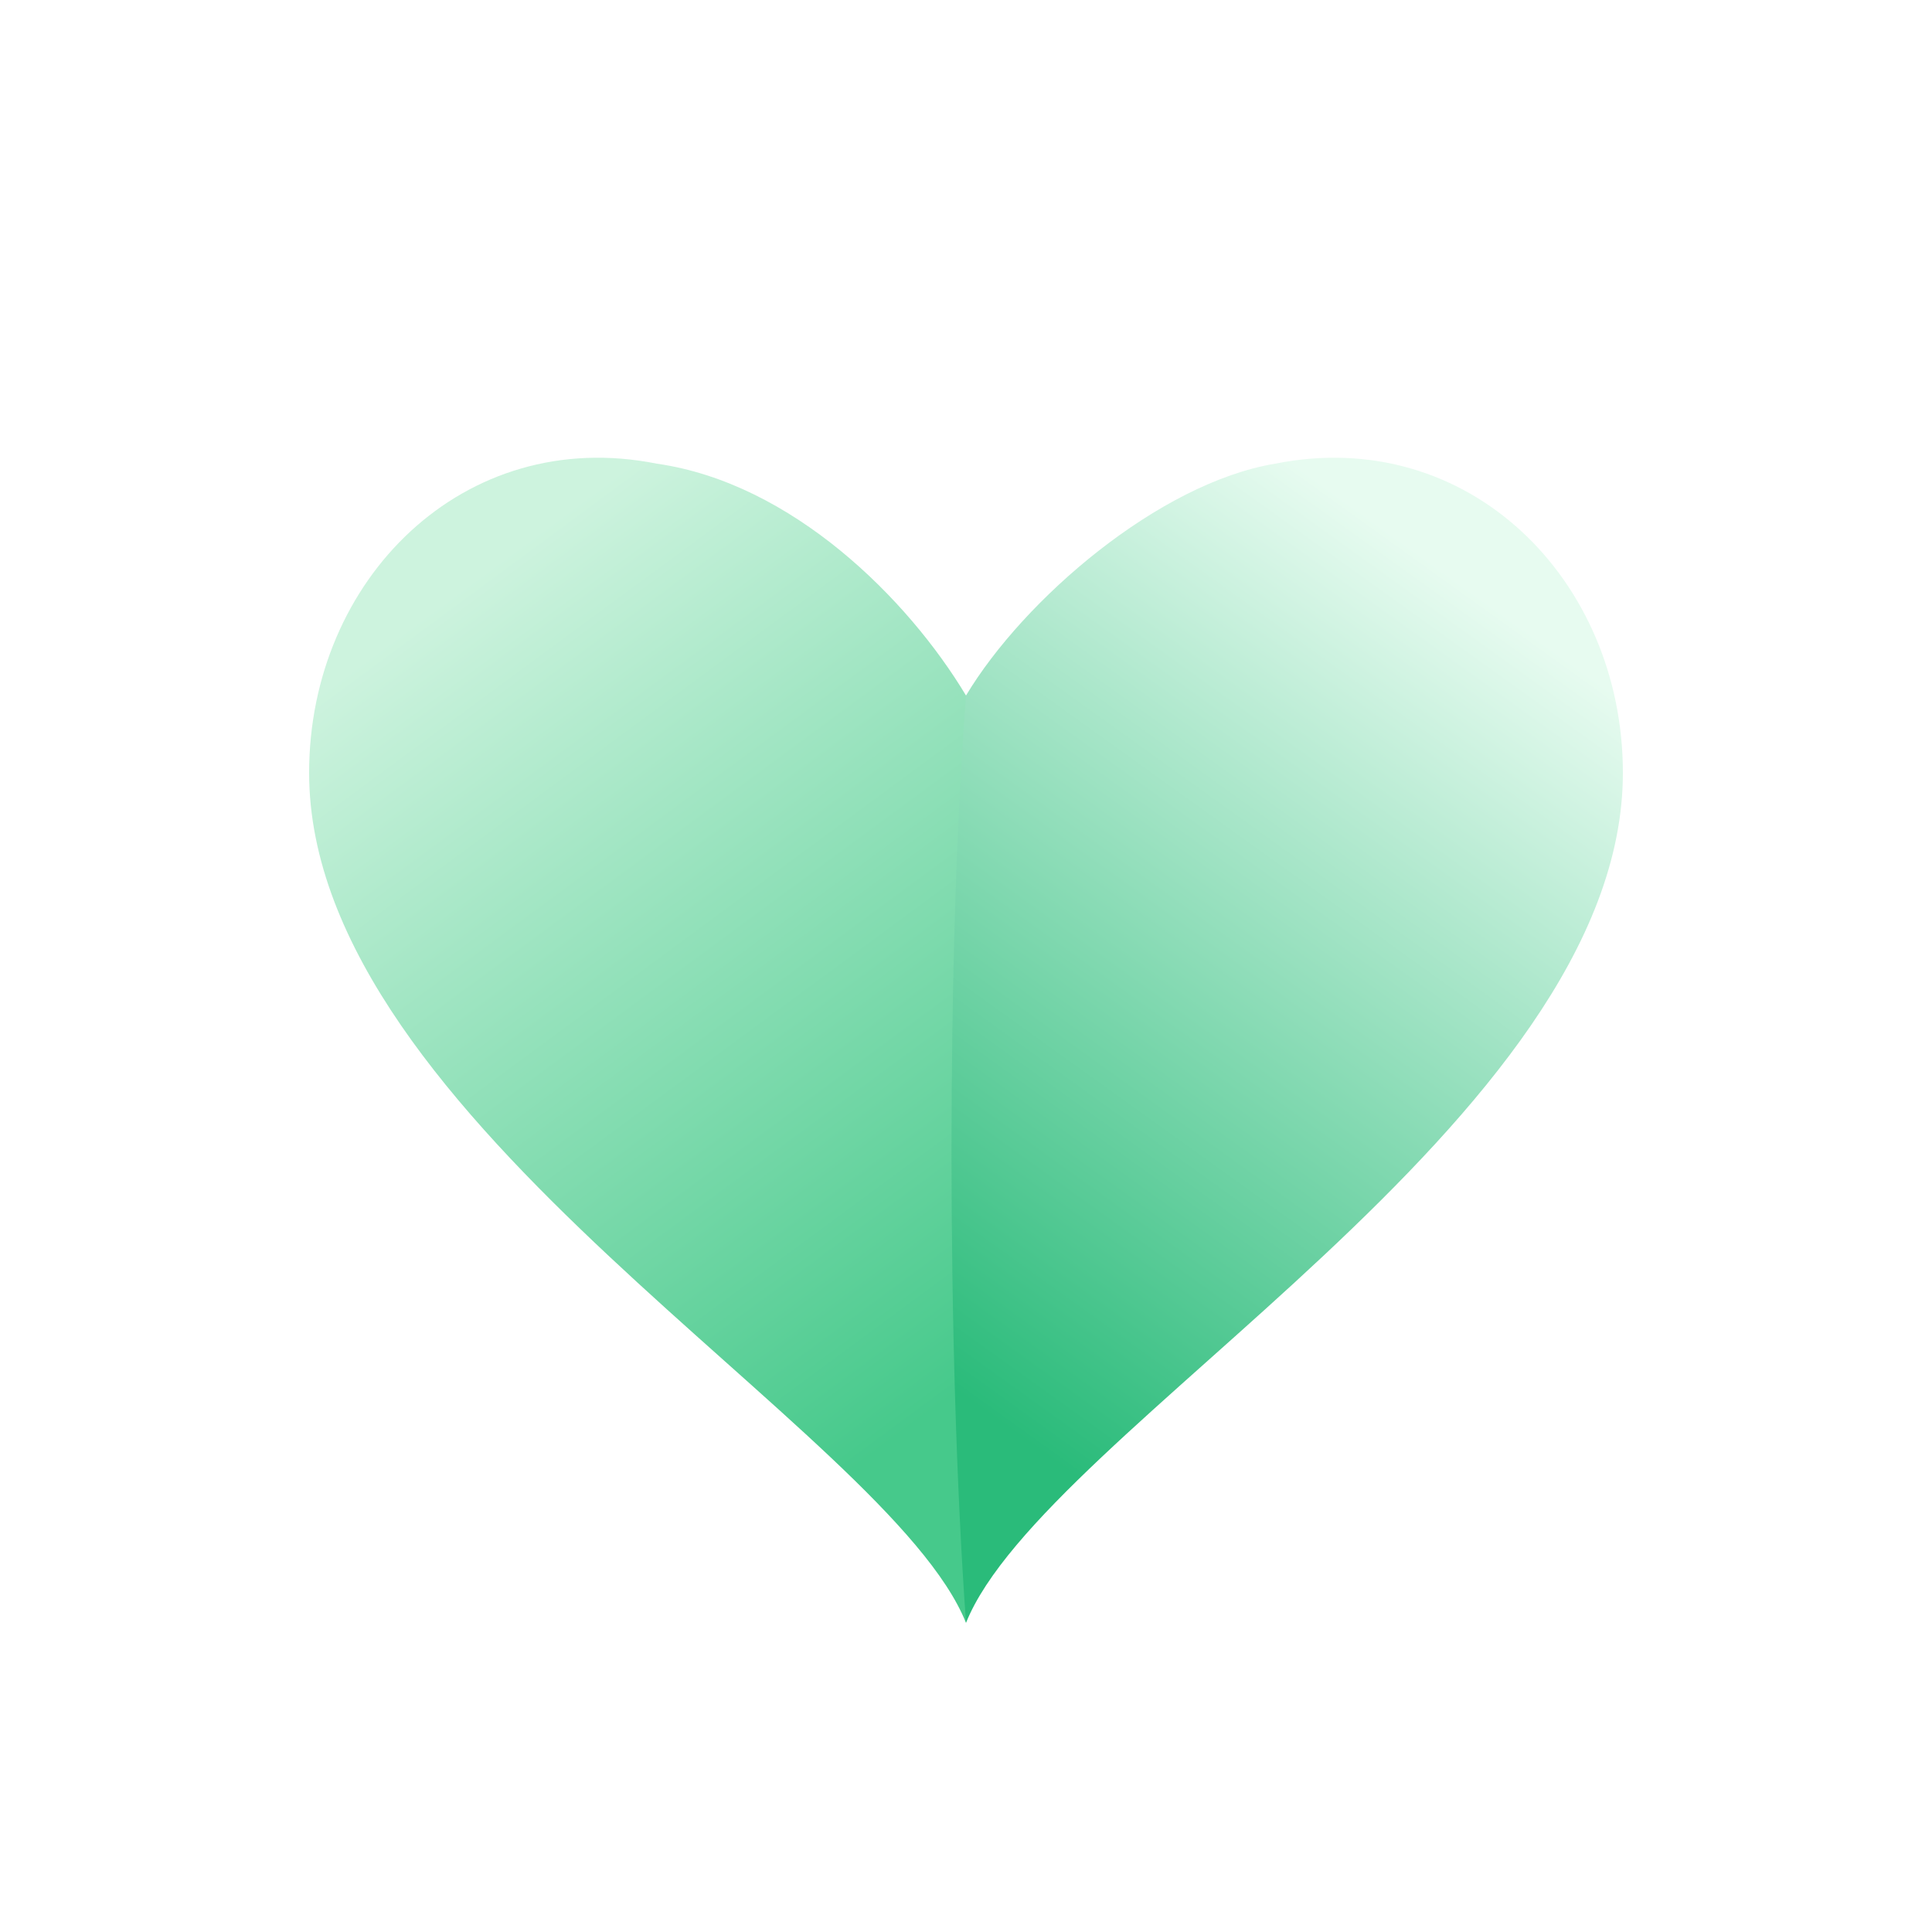
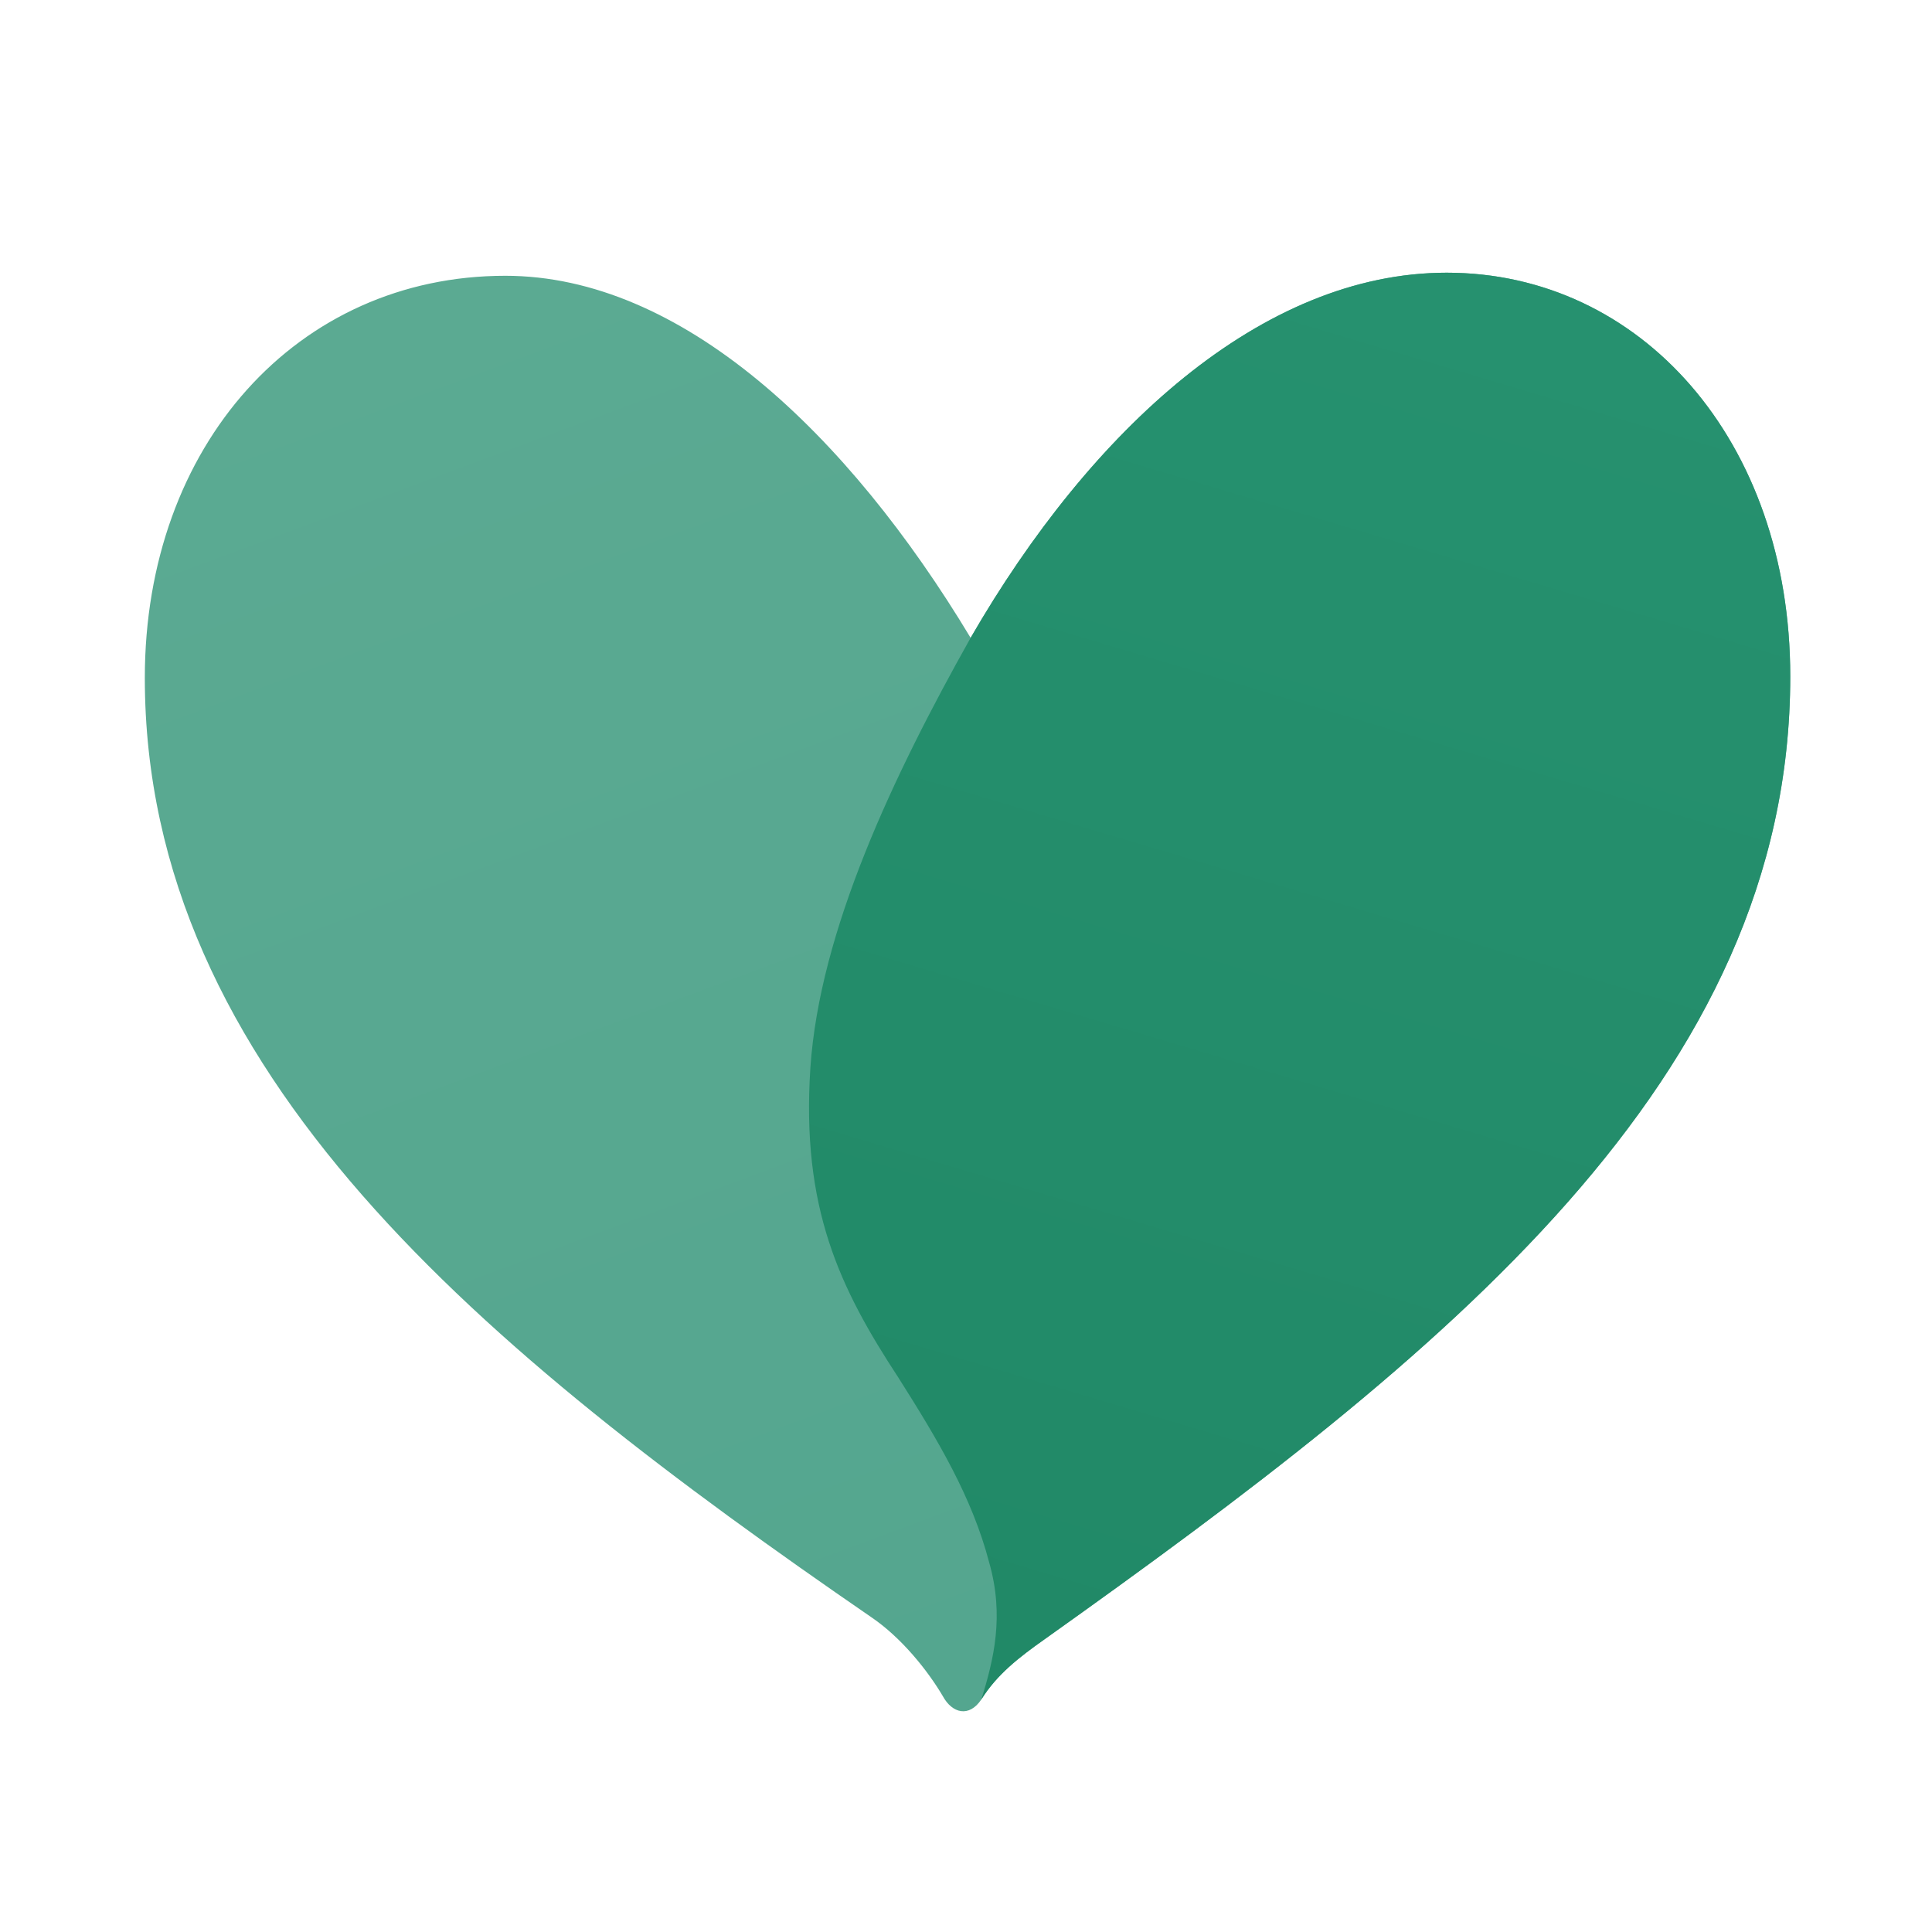
- <svg xmlns="http://www.w3.org/2000/svg" viewBox="0 0 100 100" role="img" aria-label="LeanOn">
+ <svg xmlns="http://www.w3.org/2000/svg" viewBox="0 0 1254 1254" fill="none" role="img" aria-label="LeanOn">
  <defs>
-     <linearGradient id="leanLeftMark" x1="0.15" y1="0.15" x2="0.5" y2="1">
-       <stop offset="0" stop-color="#CDF3DE" />
-       <stop offset="1" stop-color="#46C98B" />
+     <linearGradient id="eucalyptusMark" x1="278" y1="179" x2="624" y2="1110" gradientUnits="userSpaceOnUse">
+       <stop stop-color="#5BAA92" />
+       <stop offset="1" stop-color="#54A68F" />
    </linearGradient>
-     <linearGradient id="leanRightMark" x1="0.85" y1="0.15" x2="0.5" y2="1">
-       <stop offset="0" stop-color="#E7FBF0" />
-       <stop offset="1" stop-color="#2ABB7A" />
+     <linearGradient id="botanicalMark" x1="939" y1="177" x2="670" y2="1080" gradientUnits="userSpaceOnUse">
+       <stop stop-color="#26916F" />
+       <stop offset="1" stop-color="#218967" />
    </linearGradient>
  </defs>
-   <path fill="url(#leanLeftMark)" d="     M50 84     C46 74 16 58 16 40     C16 30 24 22 34 24     C41 25 47 31 50 36     C50 48 50 70 50 84 Z" />
-   <path fill="url(#leanRightMark)" d="     M50 84     C54 74 84 58 84 40     C84 30 76 22 66 24     C60 25 53 31 50 36     C49 49 49 70 50 84 Z" />
+   <path fill="url(#eucalyptusMark)" d="M630 414 C550 281 442 179 328 179 C193 179 94 289 94 440 C94 696 313 876 566 1050 C585 1063 602 1084 612 1101 C618 1112 629 1115 637 1103 C647 1087 661 1076 678 1064 C938 879 1162 701 1162 439 C1162 286 1065 177 939 177 C819 177 708 279 630 414 Z" />
+   <path fill="url(#botanicalMark)" d="M630 414 C708 279 819 177 939 177 C1065 177 1162 286 1162 439 C1162 701 938 879 678 1064 C661 1076 647 1087 637 1103 C645 1077 652 1049 642 1014 C631 972 609 935 583 894 C545 836 520 784 526 693 C532 604 580 503 630 414 Z" />
</svg>
